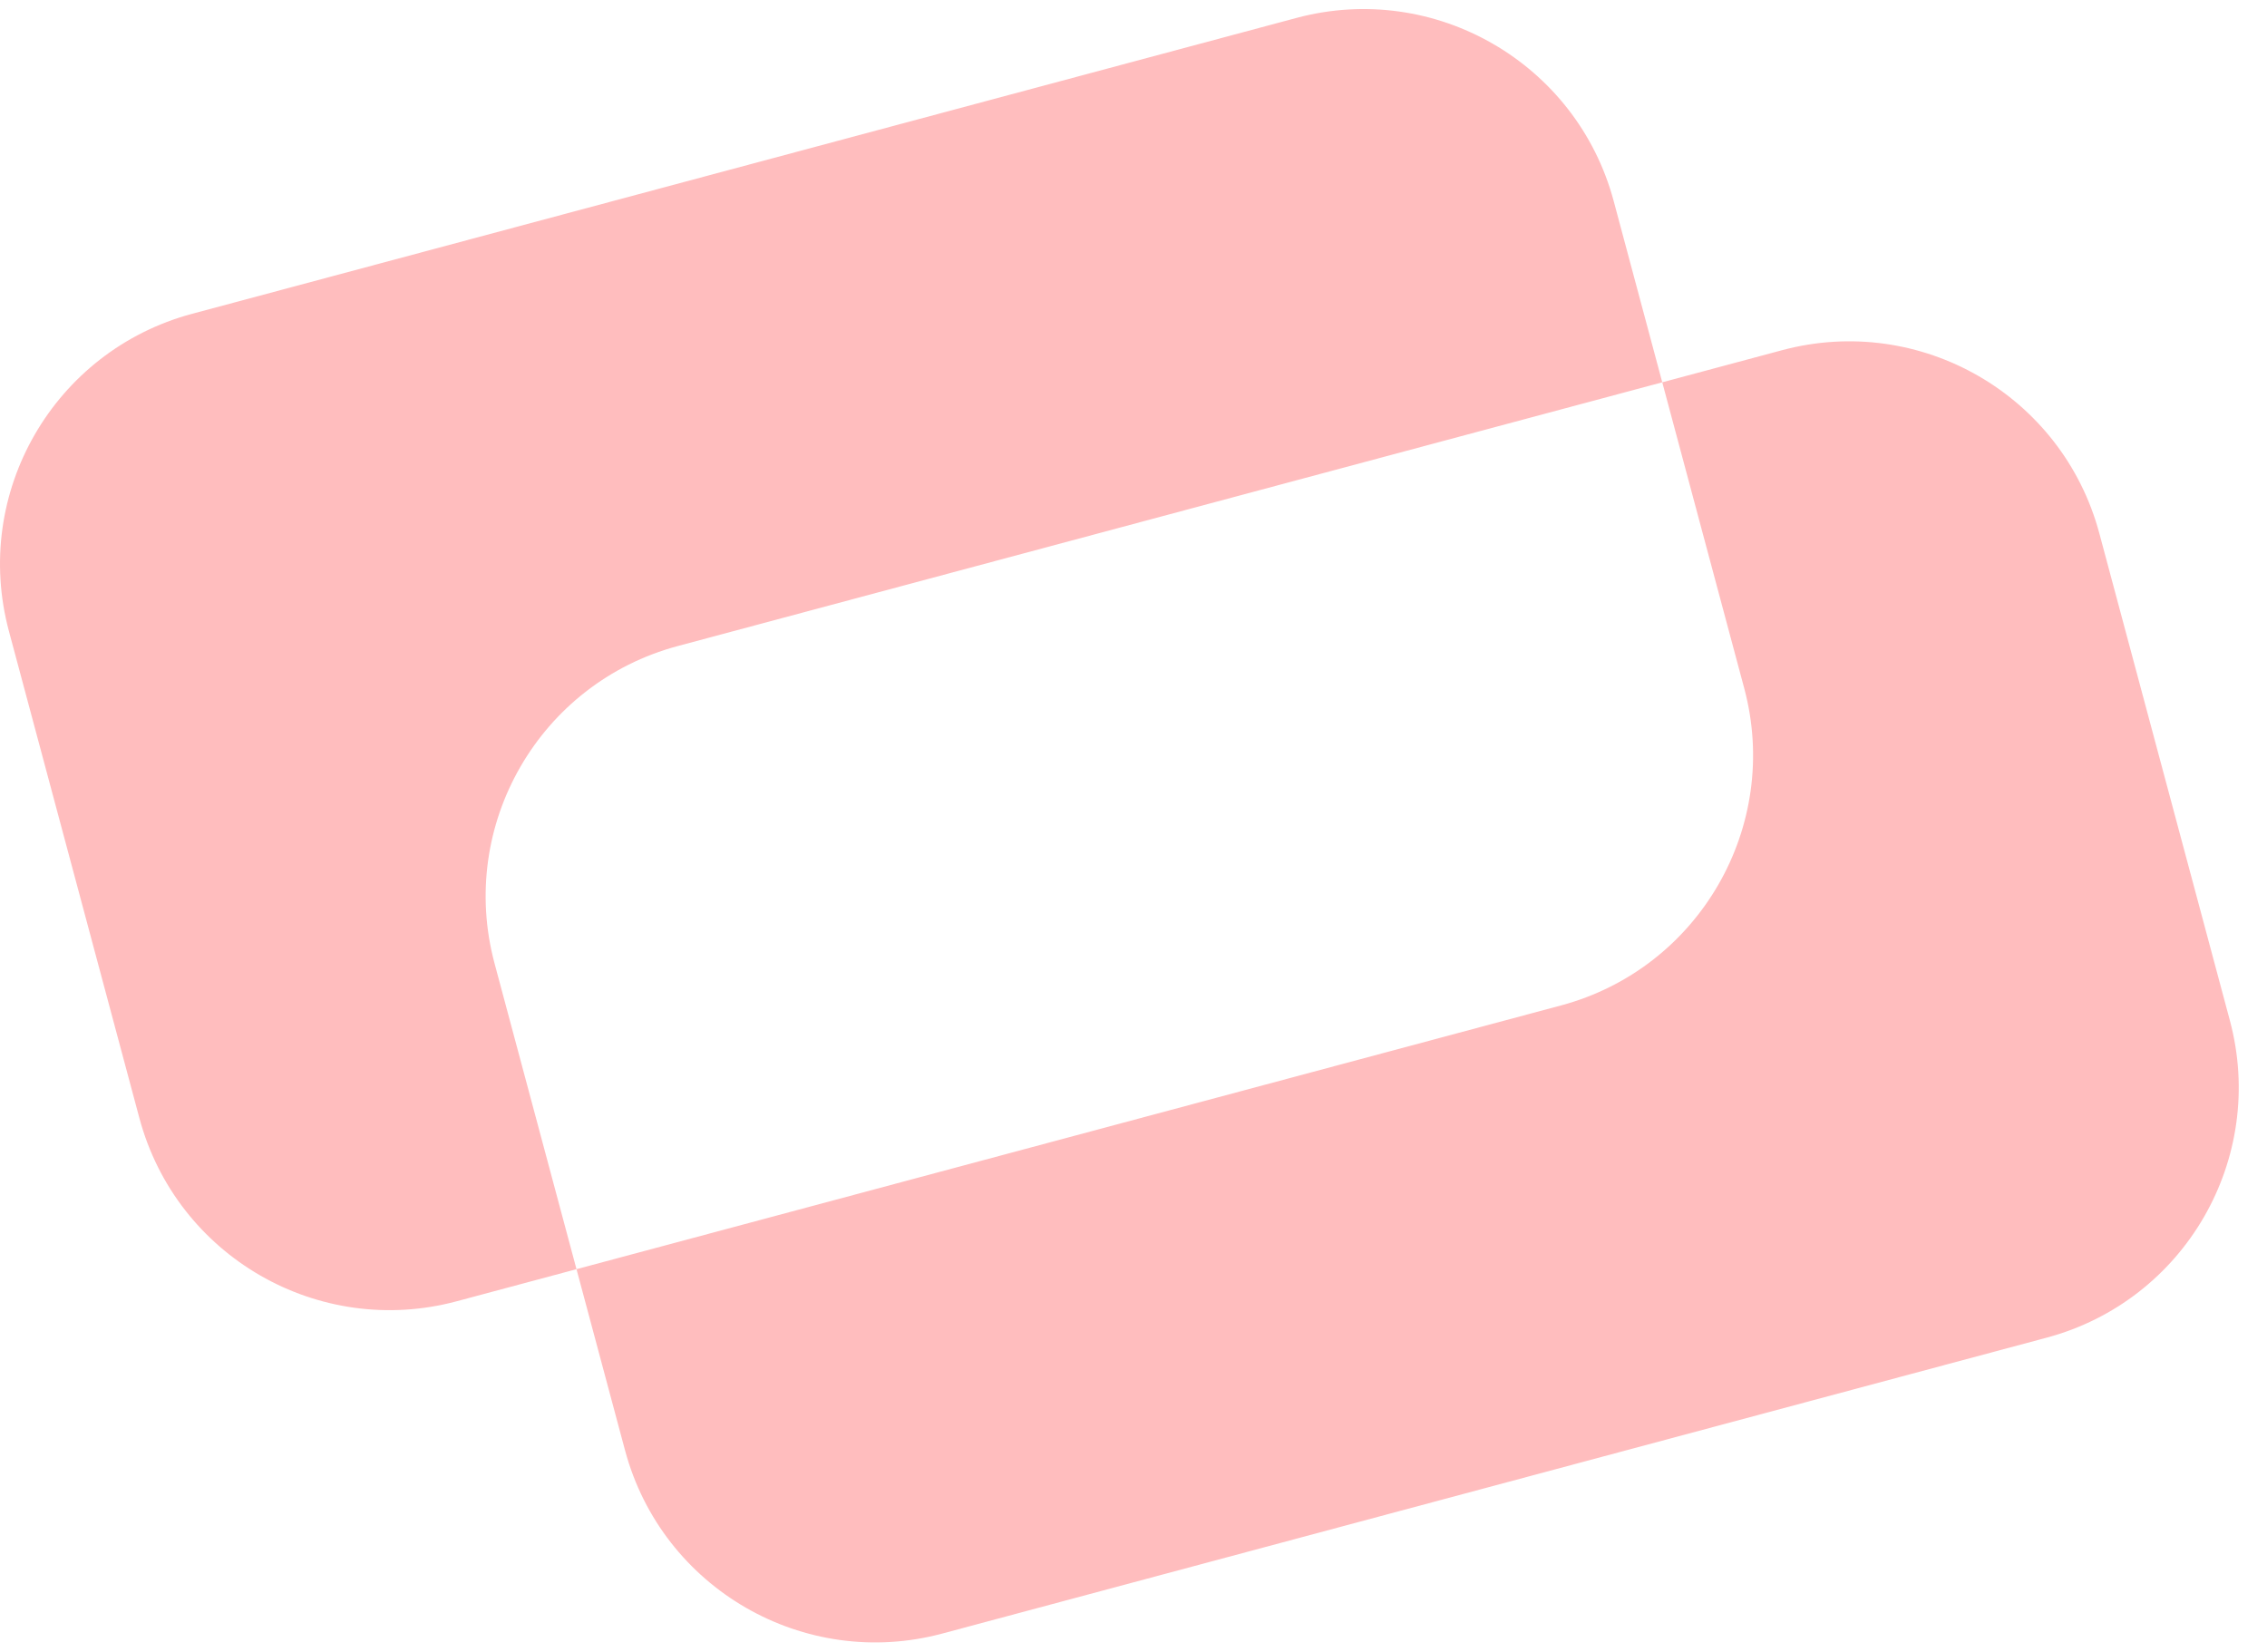
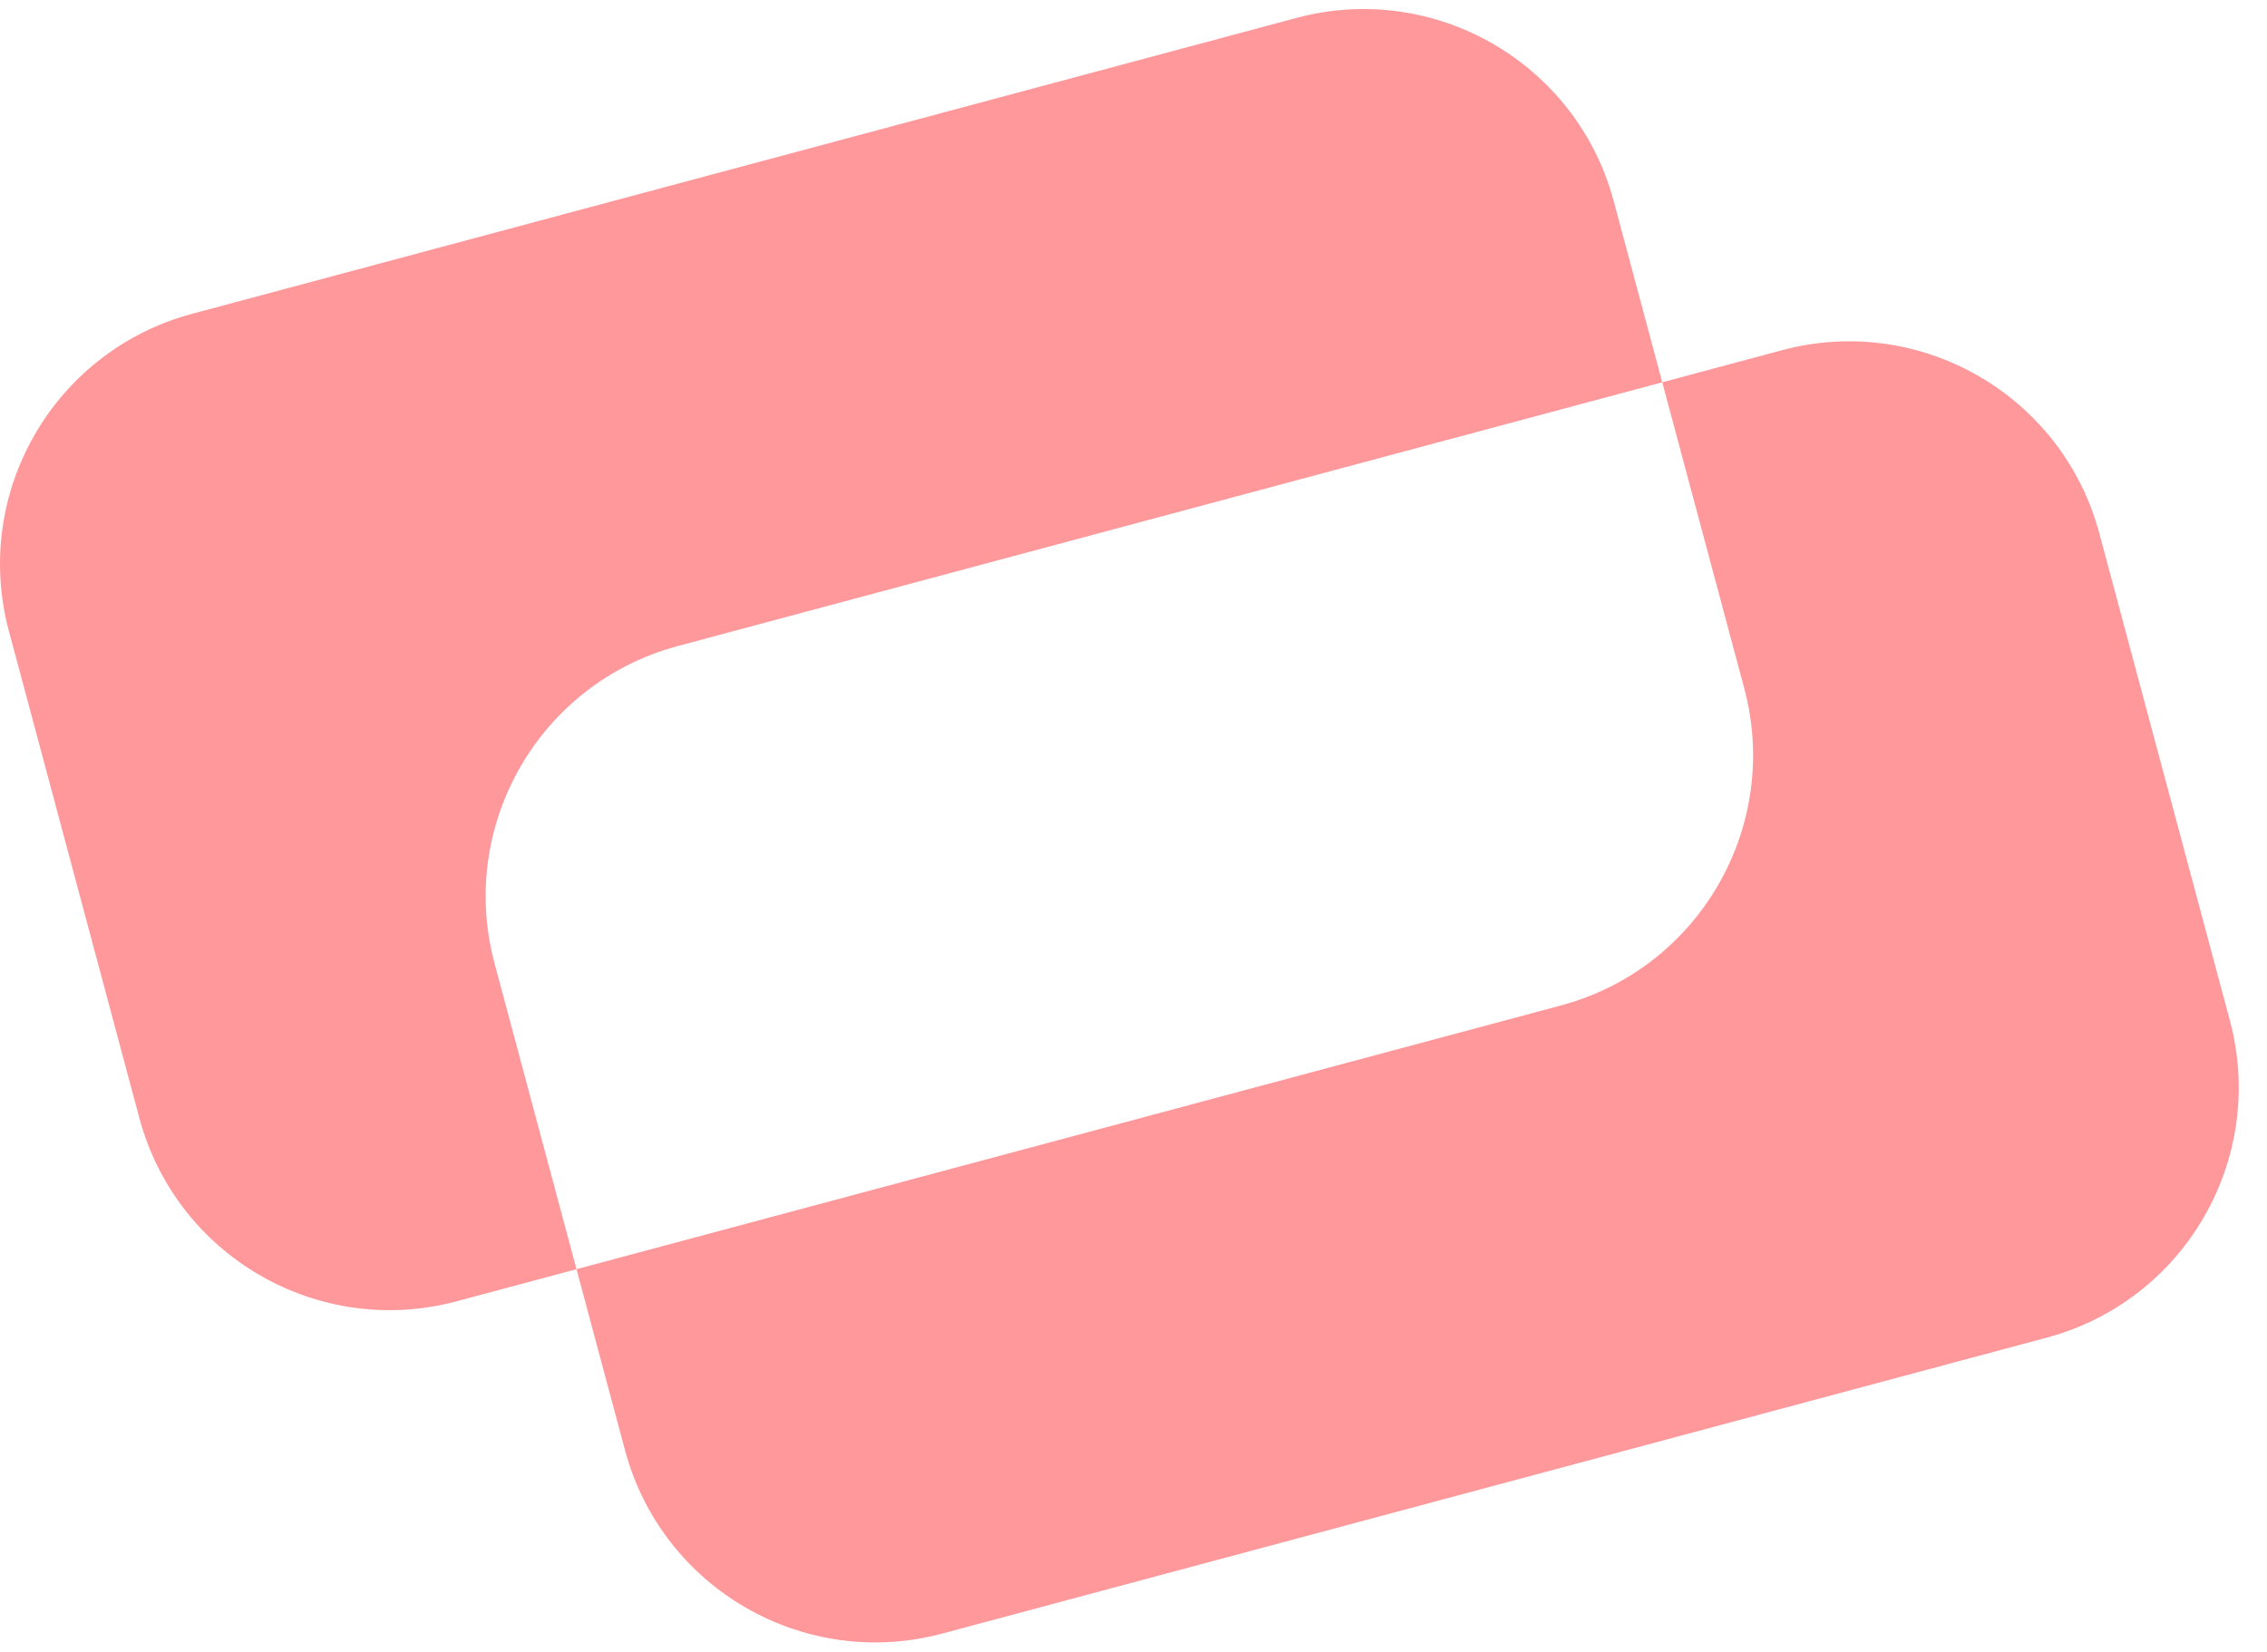
<svg xmlns="http://www.w3.org/2000/svg" width="70" height="51" viewBox="0 0 70 51" fill="none">
-   <path fill-rule="evenodd" clip-rule="evenodd" d="M5.931 9.691C1.664 10.835 -0.869 15.221 0.275 19.489L4.304 34.528C5.448 38.796 9.835 41.329 14.102 40.185L17.801 39.194L19.3 44.789C20.444 49.056 24.83 51.589 29.098 50.446L63.196 41.309C67.464 40.165 69.997 35.779 68.853 31.511L64.823 16.471C63.68 12.204 59.293 9.671 55.025 10.815L51.327 11.806L49.828 6.211C48.684 1.944 44.297 -0.589 40.03 0.554L5.931 9.691ZM51.327 11.806L20.927 19.951C16.659 21.095 14.127 25.482 15.27 29.749L17.801 39.194L48.201 31.049C52.468 29.905 55.001 25.518 53.857 21.251L51.327 11.806Z" fill="#FFBDBE" />
+   <path fill-rule="evenodd" clip-rule="evenodd" d="M5.931 9.691C1.664 10.835 -0.869 15.221 0.275 19.489L4.304 34.528C5.448 38.796 9.835 41.329 14.102 40.185L17.801 39.194L19.3 44.789C20.444 49.056 24.83 51.589 29.098 50.446L63.196 41.309C67.464 40.165 69.997 35.779 68.853 31.511L64.823 16.471C63.68 12.204 59.293 9.671 55.025 10.815L51.327 11.806L49.828 6.211C48.684 1.944 44.297 -0.589 40.03 0.554L5.931 9.691ZM51.327 11.806L20.927 19.951C16.659 21.095 14.127 25.482 15.27 29.749L17.801 39.194L48.201 31.049C52.468 29.905 55.001 25.518 53.857 21.251L51.327 11.806Z" fill="#FF989A" />
</svg>
